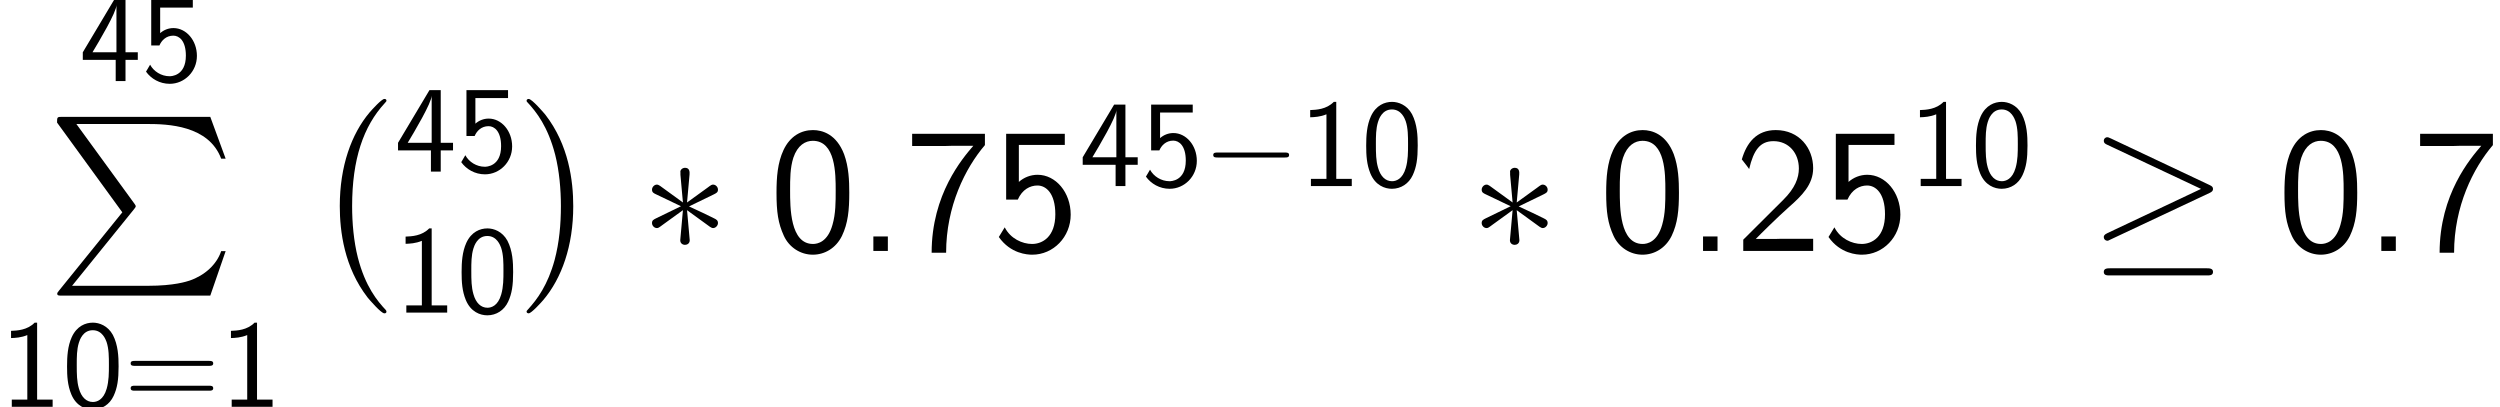
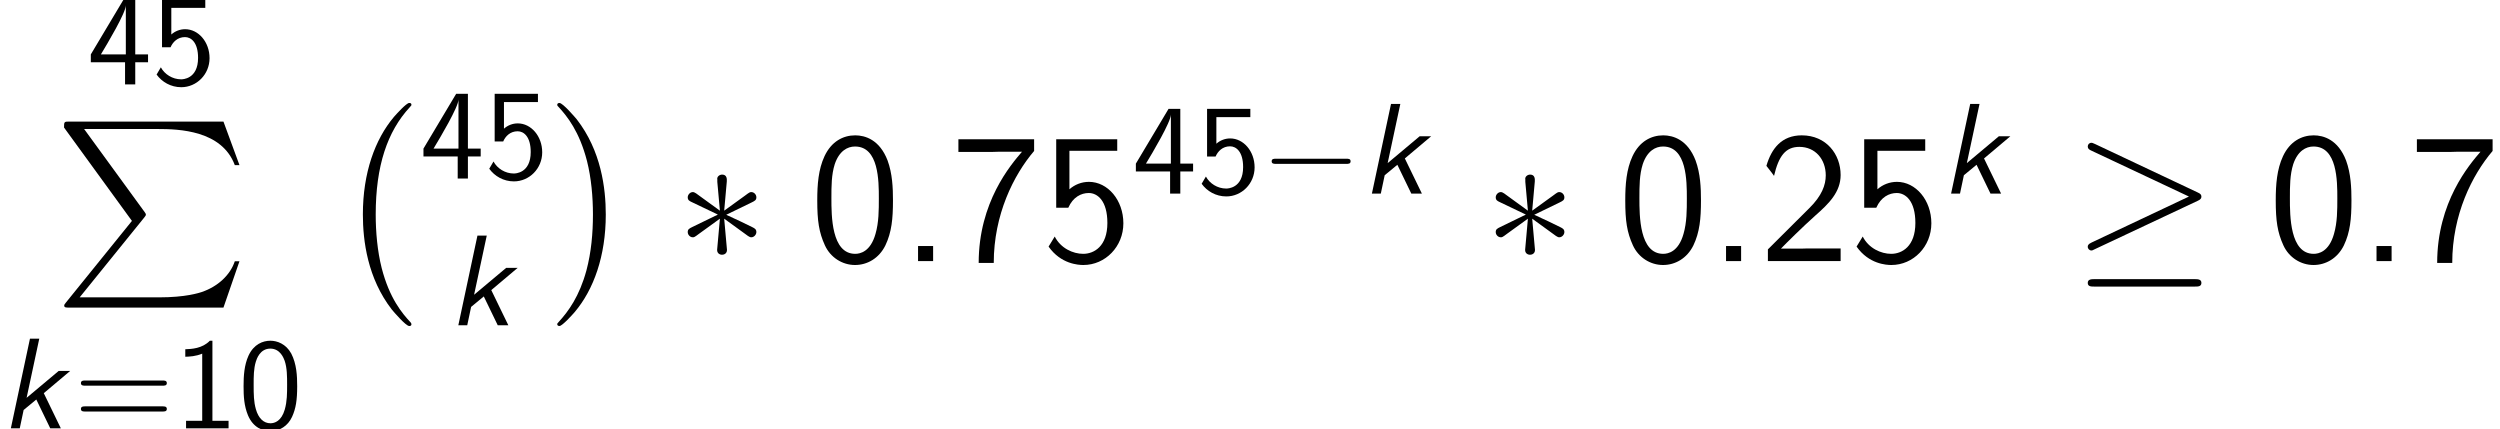
- <svg xmlns="http://www.w3.org/2000/svg" xmlns:xlink="http://www.w3.org/1999/xlink" height="36.888pt" version="1.1" viewBox="-0.239 -0.234 226.681 36.888" width="226.681pt">
+ <svg xmlns="http://www.w3.org/2000/svg" xmlns:xlink="http://www.w3.org/1999/xlink" height="37.326pt" version="1.1" viewBox="-0.239 -0.234 217.863 37.326" width="217.863pt">
  <defs>
-     <path d="M5.925 16.484C5.925 16.426 5.896 16.398 5.868 16.355C5.208 15.652 4.232 14.49 3.63 12.151C3.3 10.846 3.171 9.368 3.171 8.034C3.171 4.261 4.074 1.621 5.796 -0.244C5.925 -0.373 5.925 -0.402 5.925 -0.43C5.925 -0.574 5.81 -0.574 5.753 -0.574C5.538 -0.574 4.763 0.287 4.576 0.502C3.113 2.238 2.181 4.82 2.181 8.02C2.181 10.057 2.539 12.94 4.419 15.365C4.562 15.537 5.495 16.627 5.753 16.627C5.81 16.627 5.925 16.627 5.925 16.484Z" id="g0-0" />
-     <path d="M4.376 8.034C4.376 5.997 4.017 3.113 2.138 0.689C1.994 0.516 1.062 -0.574 0.803 -0.574C0.732 -0.574 0.631 -0.545 0.631 -0.43C0.631 -0.373 0.66 -0.33 0.717 -0.287C1.406 0.459 2.338 1.621 2.927 3.902C3.257 5.208 3.386 6.685 3.386 8.02C3.386 9.468 3.257 10.932 2.884 12.338C2.338 14.346 1.492 15.494 0.76 16.297C0.631 16.426 0.631 16.455 0.631 16.484C0.631 16.599 0.732 16.627 0.803 16.627C1.019 16.627 1.808 15.752 1.98 15.551C3.443 13.815 4.376 11.233 4.376 8.034Z" id="g0-1" />
-     <path d="M6.04 7.661L0.947 13.959C0.832 14.102 0.818 14.131 0.818 14.188C0.818 14.346 0.947 14.346 1.205 14.346H13.098L14.332 10.774H13.973C13.614 11.85 12.653 12.725 11.434 13.141C11.204 13.213 10.214 13.557 8.106 13.557H2.008L6.987 7.403C7.087 7.274 7.116 7.23 7.116 7.173S7.101 7.101 7.015 6.972L2.353 0.574H8.034C9.669 0.574 12.969 0.674 13.973 3.357H14.332L13.098 0H1.205C0.818 0 0.803 0.014 0.803 0.459L6.04 7.661Z" id="g0-80" />
-     <path d="M4.553 -3.248C4.553 -4.035 4.513 -4.961 4.095 -5.768C3.686 -6.516 2.999 -6.755 2.491 -6.755C1.903 -6.755 1.205 -6.486 0.797 -5.599C0.468 -4.872 0.418 -4.045 0.418 -3.248C0.418 -2.461 0.458 -1.734 0.757 -1.006C1.156 -0.05 1.913 0.219 2.481 0.219C3.208 0.219 3.836 -0.189 4.154 -0.877C4.453 -1.524 4.553 -2.182 4.553 -3.248ZM2.491 -0.389C1.973 -0.389 1.564 -0.767 1.365 -1.484C1.205 -2.052 1.196 -2.59 1.196 -3.367C1.196 -3.995 1.196 -4.593 1.365 -5.141C1.425 -5.33 1.674 -6.147 2.481 -6.147C3.258 -6.147 3.517 -5.39 3.587 -5.21C3.776 -4.653 3.776 -3.985 3.776 -3.367C3.776 -2.71 3.776 -2.082 3.597 -1.455C3.337 -0.548 2.809 -0.389 2.491 -0.389Z" id="g2-48" />
-     <path d="M2.979 -6.755H2.78C2.192 -6.147 1.365 -6.117 0.887 -6.097V-5.519C1.215 -5.529 1.694 -5.549 2.192 -5.758V-0.578H0.946V0H4.224V-0.578H2.979V-6.755Z" id="g2-49" />
-     <path d="M3.706 -1.704H4.692V-2.311H3.706V-6.535H2.8L0.279 -2.311V-1.704H2.919V0H3.706V-1.704ZM1.056 -2.311C1.574 -3.168 2.979 -5.529 2.979 -6.097V-2.311H1.056Z" id="g2-52" />
-     <path d="M1.524 -5.898H4.144V-6.535H0.807V-2.859H1.465C1.634 -3.258 2.002 -3.646 2.58 -3.646C3.049 -3.646 3.587 -3.238 3.587 -2.042C3.587 -0.389 2.371 -0.389 2.281 -0.389C1.614 -0.389 1.006 -0.777 0.717 -1.315L0.389 -0.757C0.797 -0.189 1.484 0.219 2.291 0.219C3.477 0.219 4.473 -0.767 4.473 -2.022C4.473 -3.268 3.616 -4.254 2.59 -4.254C2.192 -4.254 1.813 -4.105 1.524 -3.846V-5.898Z" id="g2-53" />
-     <path d="M6.844 -3.288C6.994 -3.288 7.183 -3.288 7.183 -3.487S6.994 -3.686 6.854 -3.686H0.887C0.747 -3.686 0.558 -3.686 0.558 -3.487S0.747 -3.288 0.897 -3.288H6.844ZM6.854 -1.295C6.994 -1.295 7.183 -1.295 7.183 -1.494S6.994 -1.694 6.844 -1.694H0.897C0.747 -1.694 0.558 -1.694 0.558 -1.494S0.747 -1.295 0.887 -1.295H6.854Z" id="g2-61" />
-     <use id="g4-0" transform="scale(0.694445)" xlink:href="#g1-0" />
-     <path d="M2.525 -1.162H1.363V0H2.525V-1.162Z" id="g3-46" />
-     <path d="M6.427 -4.677C6.427 -5.638 6.384 -6.743 6.011 -7.761C5.394 -9.368 4.275 -9.698 3.515 -9.698C2.582 -9.698 1.679 -9.225 1.148 -8.091C0.674 -7.073 0.588 -5.911 0.588 -4.677C0.588 -3.113 0.717 -2.224 1.176 -1.219C1.607 -0.273 2.525 0.301 3.5 0.301C4.447 0.301 5.351 -0.215 5.839 -1.205C6.327 -2.224 6.427 -3.271 6.427 -4.677ZM3.515 -0.56C1.679 -0.56 1.679 -3.5 1.679 -4.849C1.679 -5.782 1.679 -6.657 1.937 -7.474C2.281 -8.493 2.912 -8.837 3.5 -8.837C5.337 -8.837 5.337 -6.169 5.337 -4.849C5.337 -3.931 5.337 -2.984 5.079 -2.095C4.691 -0.717 3.888 -0.56 3.515 -0.56Z" id="g3-48" />
-     <path d="M0.703 -0.904V0H6.312V-0.976H3.759C3.587 -0.976 3.414 -0.961 3.242 -0.961H1.707C2.08 -1.349 3.414 -2.668 4.347 -3.5C5.409 -4.433 6.312 -5.322 6.312 -6.642C6.312 -8.235 5.208 -9.698 3.314 -9.698C1.765 -9.698 0.976 -8.679 0.588 -7.345C1.047 -6.771 1.047 -6.743 1.176 -6.571C1.535 -8.106 2.066 -8.809 3.127 -8.809C4.361 -8.809 5.165 -7.847 5.165 -6.614C5.165 -5.868 4.863 -5.036 3.902 -4.089L0.703 -0.904Z" id="g3-50" />
-     <path d="M2.152 -8.507H5.839V-9.397H1.133V-4.117H2.066C2.425 -4.935 3.056 -5.251 3.644 -5.251C4.318 -5.251 5.079 -4.648 5.079 -2.941C5.079 -1.133 4.046 -0.56 3.214 -0.56C2.425 -0.56 1.478 -0.99 1.019 -1.894L0.545 -1.119C1.492 0.23 2.841 0.301 3.228 0.301C4.921 0.301 6.312 -1.119 6.312 -2.912S5.107 -6.111 3.658 -6.111C3.084 -6.111 2.554 -5.896 2.152 -5.538V-8.507Z" id="g3-53" />
-     <path d="M3.257 -8.421C3.429 -8.421 3.601 -8.436 3.773 -8.436H5.495C4.634 -7.431 2.152 -4.562 2.152 0.143H3.314C3.314 -3.587 4.849 -6.642 6.427 -8.493V-9.397H0.588V-8.421H3.257Z" id="g3-55" />
-     <path d="M9.454 -3.3C9.698 -3.3 9.956 -3.3 9.956 -3.587S9.698 -3.873 9.454 -3.873H1.693C1.449 -3.873 1.191 -3.873 1.191 -3.587S1.449 -3.3 1.693 -3.3H9.454Z" id="g1-0" />
-     <path d="M3.945 -6.126C3.96 -6.327 3.96 -6.671 3.587 -6.671C3.357 -6.671 3.171 -6.484 3.214 -6.298V-6.111L3.414 -3.888L1.578 -5.222C1.449 -5.294 1.42 -5.322 1.32 -5.322C1.119 -5.322 0.933 -5.122 0.933 -4.921C0.933 -4.691 1.076 -4.634 1.219 -4.562L3.257 -3.587L1.277 -2.625C1.047 -2.511 0.933 -2.453 0.933 -2.238S1.119 -1.836 1.32 -1.836C1.42 -1.836 1.449 -1.836 1.808 -2.109L3.414 -3.271L3.199 -0.861C3.199 -0.56 3.457 -0.488 3.572 -0.488C3.744 -0.488 3.96 -0.588 3.96 -0.861L3.744 -3.271L5.581 -1.937C5.71 -1.865 5.738 -1.836 5.839 -1.836C6.04 -1.836 6.226 -2.037 6.226 -2.238C6.226 -2.453 6.097 -2.525 5.925 -2.611C5.064 -3.041 5.036 -3.041 3.902 -3.572L5.882 -4.533C6.111 -4.648 6.226 -4.706 6.226 -4.921S6.04 -5.322 5.839 -5.322C5.738 -5.322 5.71 -5.322 5.351 -5.05L3.744 -3.888L3.945 -6.126Z" id="g1-3" />
-     <path d="M9.669 -4.648C9.87 -4.734 9.956 -4.835 9.956 -4.964C9.956 -5.107 9.899 -5.193 9.669 -5.294L1.765 -9.024C1.564 -9.124 1.506 -9.124 1.478 -9.124C1.306 -9.124 1.191 -8.995 1.191 -8.837C1.191 -8.665 1.306 -8.593 1.463 -8.522L8.995 -4.978L1.492 -1.435C1.205 -1.306 1.191 -1.191 1.191 -1.105C1.191 -0.947 1.32 -0.818 1.478 -0.818C1.521 -0.818 1.549 -0.818 1.736 -0.918L9.669 -4.648ZM9.454 1.965C9.698 1.965 9.956 1.965 9.956 1.679S9.655 1.392 9.44 1.392H1.707C1.492 1.392 1.191 1.392 1.191 1.679S1.449 1.965 1.693 1.965H9.454Z" id="g1-21" />
+     <path d="M3.377 -2.71L5.41 -4.423H4.523L2.052 -2.351L3.029 -6.914H2.311L0.837 0H1.524L1.823 -1.415L2.8 -2.222L3.875 0H4.692L3.377 -2.71Z" id="g0-107" />
+     <use id="g5-0" transform="scale(0.694445)" xlink:href="#g2-0" />
+     <path d="M5.925 16.484C5.925 16.426 5.896 16.398 5.868 16.355C5.208 15.652 4.232 14.49 3.63 12.151C3.3 10.846 3.171 9.368 3.171 8.034C3.171 4.261 4.074 1.621 5.796 -0.244C5.925 -0.373 5.925 -0.402 5.925 -0.43C5.925 -0.574 5.81 -0.574 5.753 -0.574C5.538 -0.574 4.763 0.287 4.576 0.502C3.113 2.238 2.181 4.82 2.181 8.02C2.181 10.057 2.539 12.94 4.419 15.365C4.562 15.537 5.495 16.627 5.753 16.627C5.81 16.627 5.925 16.627 5.925 16.484Z" id="g1-0" />
+     <path d="M4.376 8.034C4.376 5.997 4.017 3.113 2.138 0.689C1.994 0.516 1.062 -0.574 0.803 -0.574C0.732 -0.574 0.631 -0.545 0.631 -0.43C0.631 -0.373 0.66 -0.33 0.717 -0.287C1.406 0.459 2.338 1.621 2.927 3.902C3.257 5.208 3.386 6.685 3.386 8.02C3.386 9.468 3.257 10.932 2.884 12.338C2.338 14.346 1.492 15.494 0.76 16.297C0.631 16.426 0.631 16.455 0.631 16.484C0.631 16.599 0.732 16.627 0.803 16.627C1.019 16.627 1.808 15.752 1.98 15.551C3.443 13.815 4.376 11.233 4.376 8.034Z" id="g1-1" />
+     <path d="M6.04 7.661L0.947 13.959C0.832 14.102 0.818 14.131 0.818 14.188C0.818 14.346 0.947 14.346 1.205 14.346H13.098L14.332 10.774H13.973C13.614 11.85 12.653 12.725 11.434 13.141C11.204 13.213 10.214 13.557 8.106 13.557H2.008L6.987 7.403C7.087 7.274 7.116 7.23 7.116 7.173S7.101 7.101 7.015 6.972L2.353 0.574H8.034C9.669 0.574 12.969 0.674 13.973 3.357H14.332L13.098 0H1.205C0.818 0 0.803 0.014 0.803 0.459L6.04 7.661Z" id="g1-80" />
+     <path d="M9.454 -3.3C9.698 -3.3 9.956 -3.3 9.956 -3.587S9.698 -3.873 9.454 -3.873H1.693C1.449 -3.873 1.191 -3.873 1.191 -3.587S1.449 -3.3 1.693 -3.3H9.454Z" id="g2-0" />
+     <path d="M3.945 -6.126C3.96 -6.327 3.96 -6.671 3.587 -6.671C3.357 -6.671 3.171 -6.484 3.214 -6.298V-6.111L3.414 -3.888L1.578 -5.222C1.449 -5.294 1.42 -5.322 1.32 -5.322C1.119 -5.322 0.933 -5.122 0.933 -4.921C0.933 -4.691 1.076 -4.634 1.219 -4.562L3.257 -3.587L1.277 -2.625C1.047 -2.511 0.933 -2.453 0.933 -2.238S1.119 -1.836 1.32 -1.836C1.42 -1.836 1.449 -1.836 1.808 -2.109L3.414 -3.271L3.199 -0.861C3.199 -0.56 3.457 -0.488 3.572 -0.488C3.744 -0.488 3.96 -0.588 3.96 -0.861L3.744 -3.271L5.581 -1.937C5.71 -1.865 5.738 -1.836 5.839 -1.836C6.04 -1.836 6.226 -2.037 6.226 -2.238C6.226 -2.453 6.097 -2.525 5.925 -2.611C5.064 -3.041 5.036 -3.041 3.902 -3.572L5.882 -4.533C6.111 -4.648 6.226 -4.706 6.226 -4.921S6.04 -5.322 5.839 -5.322C5.738 -5.322 5.71 -5.322 5.351 -5.05L3.744 -3.888L3.945 -6.126Z" id="g2-3" />
+     <path d="M9.669 -4.648C9.87 -4.734 9.956 -4.835 9.956 -4.964C9.956 -5.107 9.899 -5.193 9.669 -5.294L1.765 -9.024C1.564 -9.124 1.506 -9.124 1.478 -9.124C1.306 -9.124 1.191 -8.995 1.191 -8.837C1.191 -8.665 1.306 -8.593 1.463 -8.522L8.995 -4.978L1.492 -1.435C1.205 -1.306 1.191 -1.191 1.191 -1.105C1.191 -0.947 1.32 -0.818 1.478 -0.818C1.521 -0.818 1.549 -0.818 1.736 -0.918L9.669 -4.648ZM9.454 1.965C9.698 1.965 9.956 1.965 9.956 1.679S9.655 1.392 9.44 1.392H1.707C1.492 1.392 1.191 1.392 1.191 1.679S1.449 1.965 1.693 1.965H9.454Z" id="g2-21" />
+     <path d="M4.553 -3.248C4.553 -4.035 4.513 -4.961 4.095 -5.768C3.686 -6.516 2.999 -6.755 2.491 -6.755C1.903 -6.755 1.205 -6.486 0.797 -5.599C0.468 -4.872 0.418 -4.045 0.418 -3.248C0.418 -2.461 0.458 -1.734 0.757 -1.006C1.156 -0.05 1.913 0.219 2.481 0.219C3.208 0.219 3.836 -0.189 4.154 -0.877C4.453 -1.524 4.553 -2.182 4.553 -3.248ZM2.491 -0.389C1.973 -0.389 1.564 -0.767 1.365 -1.484C1.205 -2.052 1.196 -2.59 1.196 -3.367C1.196 -3.995 1.196 -4.593 1.365 -5.141C1.425 -5.33 1.674 -6.147 2.481 -6.147C3.258 -6.147 3.517 -5.39 3.587 -5.21C3.776 -4.653 3.776 -3.985 3.776 -3.367C3.776 -2.71 3.776 -2.082 3.597 -1.455C3.337 -0.548 2.809 -0.389 2.491 -0.389Z" id="g3-48" />
+     <path d="M2.979 -6.755H2.78C2.192 -6.147 1.365 -6.117 0.887 -6.097V-5.519C1.215 -5.529 1.694 -5.549 2.192 -5.758V-0.578H0.946V0H4.224V-0.578H2.979V-6.755Z" id="g3-49" />
+     <path d="M3.706 -1.704H4.692V-2.311H3.706V-6.535H2.8L0.279 -2.311V-1.704H2.919V0H3.706V-1.704ZM1.056 -2.311C1.574 -3.168 2.979 -5.529 2.979 -6.097V-2.311H1.056Z" id="g3-52" />
+     <path d="M1.524 -5.898H4.144V-6.535H0.807V-2.859H1.465C1.634 -3.258 2.002 -3.646 2.58 -3.646C3.049 -3.646 3.587 -3.238 3.587 -2.042C3.587 -0.389 2.371 -0.389 2.281 -0.389C1.614 -0.389 1.006 -0.777 0.717 -1.315L0.389 -0.757C0.797 -0.189 1.484 0.219 2.291 0.219C3.477 0.219 4.473 -0.767 4.473 -2.022C4.473 -3.268 3.616 -4.254 2.59 -4.254C2.192 -4.254 1.813 -4.105 1.524 -3.846V-5.898Z" id="g3-53" />
+     <path d="M6.844 -3.288C6.994 -3.288 7.183 -3.288 7.183 -3.487S6.994 -3.686 6.854 -3.686H0.887C0.747 -3.686 0.558 -3.686 0.558 -3.487S0.747 -3.288 0.897 -3.288H6.844ZM6.854 -1.295C6.994 -1.295 7.183 -1.295 7.183 -1.494S6.994 -1.694 6.844 -1.694H0.897C0.747 -1.694 0.558 -1.694 0.558 -1.494S0.747 -1.295 0.887 -1.295H6.854Z" id="g3-61" />
+     <path d="M2.525 -1.162H1.363V0H2.525V-1.162Z" id="g4-46" />
+     <path d="M6.427 -4.677C6.427 -5.638 6.384 -6.743 6.011 -7.761C5.394 -9.368 4.275 -9.698 3.515 -9.698C2.582 -9.698 1.679 -9.225 1.148 -8.091C0.674 -7.073 0.588 -5.911 0.588 -4.677C0.588 -3.113 0.717 -2.224 1.176 -1.219C1.607 -0.273 2.525 0.301 3.5 0.301C4.447 0.301 5.351 -0.215 5.839 -1.205C6.327 -2.224 6.427 -3.271 6.427 -4.677ZM3.515 -0.56C1.679 -0.56 1.679 -3.5 1.679 -4.849C1.679 -5.782 1.679 -6.657 1.937 -7.474C2.281 -8.493 2.912 -8.837 3.5 -8.837C5.337 -8.837 5.337 -6.169 5.337 -4.849C5.337 -3.931 5.337 -2.984 5.079 -2.095C4.691 -0.717 3.888 -0.56 3.515 -0.56Z" id="g4-48" />
+     <path d="M0.703 -0.904V0H6.312V-0.976H3.759C3.587 -0.976 3.414 -0.961 3.242 -0.961H1.707C2.08 -1.349 3.414 -2.668 4.347 -3.5C5.409 -4.433 6.312 -5.322 6.312 -6.642C6.312 -8.235 5.208 -9.698 3.314 -9.698C1.765 -9.698 0.976 -8.679 0.588 -7.345C1.047 -6.771 1.047 -6.743 1.176 -6.571C1.535 -8.106 2.066 -8.809 3.127 -8.809C4.361 -8.809 5.165 -7.847 5.165 -6.614C5.165 -5.868 4.863 -5.036 3.902 -4.089L0.703 -0.904Z" id="g4-50" />
+     <path d="M2.152 -8.507H5.839V-9.397H1.133V-4.117H2.066C2.425 -4.935 3.056 -5.251 3.644 -5.251C4.318 -5.251 5.079 -4.648 5.079 -2.941C5.079 -1.133 4.046 -0.56 3.214 -0.56C2.425 -0.56 1.478 -0.99 1.019 -1.894L0.545 -1.119C1.492 0.23 2.841 0.301 3.228 0.301C4.921 0.301 6.312 -1.119 6.312 -2.912S5.107 -6.111 3.658 -6.111C3.084 -6.111 2.554 -5.896 2.152 -5.538V-8.507Z" id="g4-53" />
+     <path d="M3.257 -8.421C3.429 -8.421 3.601 -8.436 3.773 -8.436H5.495C4.634 -7.431 2.152 -4.562 2.152 0.143H3.314C3.314 -3.587 4.849 -6.642 6.427 -8.493V-9.397H0.588V-8.421H3.257Z" id="g4-55" />
  </defs>
  <g id="page1" transform="matrix(1.13 0 0 1.13 -63.986 -62.6749)">
-     <use x="62.778" xlink:href="#g2-52" y="61.764" />
-     <use x="67.741" xlink:href="#g2-53" y="61.764" />
-     <use x="60.188" xlink:href="#g0-80" y="64.633" />
-     <use x="56.413" xlink:href="#g2-49" y="87.902" />
-     <use x="61.376" xlink:href="#g2-48" y="87.902" />
-     <use x="66.339" xlink:href="#g2-61" y="87.902" />
-     <use x="74.058" xlink:href="#g2-49" y="87.902" />
-     <use x="81.497" xlink:href="#g0-0" y="63.772" />
-     <use x="88.072" xlink:href="#g2-52" y="69.027" />
-     <use x="93.035" xlink:href="#g2-53" y="69.027" />
-     <use x="88.072" xlink:href="#g2-49" y="80.34" />
-     <use x="93.035" xlink:href="#g2-48" y="80.34" />
-     <use x="98.035" xlink:href="#g0-1" y="63.772" />
-     <use x="107.798" xlink:href="#g1-3" y="75.393" />
-     <use x="118.133" xlink:href="#g3-48" y="75.393" />
-     <use x="125.13" xlink:href="#g3-46" y="75.393" />
-     <use x="129.017" xlink:href="#g3-55" y="75.393" />
-     <use x="136.015" xlink:href="#g3-53" y="75.393" />
-     <use x="143.012" xlink:href="#g2-52" y="70.187" />
-     <use x="147.975" xlink:href="#g2-53" y="70.187" />
-     <use x="152.938" xlink:href="#g4-0" y="70.187" />
-     <use x="160.657" xlink:href="#g2-49" y="70.187" />
-     <use x="165.62" xlink:href="#g2-48" y="70.187" />
-     <use x="174.372" xlink:href="#g1-3" y="75.393" />
-     <use x="184.707" xlink:href="#g3-48" y="75.393" />
-     <use x="191.704" xlink:href="#g3-46" y="75.393" />
-     <use x="195.591" xlink:href="#g3-50" y="75.393" />
-     <use x="202.589" xlink:href="#g3-53" y="75.393" />
-     <use x="209.586" xlink:href="#g2-49" y="70.187" />
-     <use x="214.549" xlink:href="#g2-48" y="70.187" />
-     <use x="224.032" xlink:href="#g1-21" y="75.393" />
-     <use x="239.133" xlink:href="#g3-48" y="75.393" />
-     <use x="246.131" xlink:href="#g3-46" y="75.393" />
-     <use x="250.018" xlink:href="#g3-55" y="75.393" />
+     <use x="63.138" xlink:href="#g3-52" y="61.764" />
+     <use x="68.101" xlink:href="#g3-53" y="61.764" />
+     <use x="60.548" xlink:href="#g1-80" y="64.633" />
+     <use x="56.413" xlink:href="#g0-107" y="88.289" />
+     <use x="62.096" xlink:href="#g3-61" y="88.289" />
+     <use x="69.816" xlink:href="#g3-49" y="88.289" />
+     <use x="74.779" xlink:href="#g3-48" y="88.289" />
+     <use x="82.217" xlink:href="#g1-0" y="63.772" />
+     <use x="88.792" xlink:href="#g3-52" y="69.027" />
+     <use x="93.755" xlink:href="#g3-53" y="69.027" />
+     <use x="90.923" xlink:href="#g0-107" y="80.34" />
+     <use x="98.755" xlink:href="#g1-1" y="63.772" />
+     <use x="108.518" xlink:href="#g2-3" y="75.393" />
+     <use x="118.852" xlink:href="#g4-48" y="75.393" />
+     <use x="125.85" xlink:href="#g4-46" y="75.393" />
+     <use x="129.737" xlink:href="#g4-55" y="75.393" />
+     <use x="136.735" xlink:href="#g4-53" y="75.393" />
+     <use x="143.732" xlink:href="#g3-52" y="70.187" />
+     <use x="148.695" xlink:href="#g3-53" y="70.187" />
+     <use x="153.657" xlink:href="#g5-0" y="70.187" />
+     <use x="161.377" xlink:href="#g0-107" y="70.187" />
+     <use x="170.831" xlink:href="#g2-3" y="75.393" />
+     <use x="181.165" xlink:href="#g4-48" y="75.393" />
+     <use x="188.162" xlink:href="#g4-46" y="75.393" />
+     <use x="192.05" xlink:href="#g4-50" y="75.393" />
+     <use x="199.047" xlink:href="#g4-53" y="75.393" />
+     <use x="206.044" xlink:href="#g0-107" y="70.187" />
+     <use x="216.229" xlink:href="#g2-21" y="75.393" />
+     <use x="231.33" xlink:href="#g4-48" y="75.393" />
+     <use x="238.327" xlink:href="#g4-46" y="75.393" />
+     <use x="242.215" xlink:href="#g4-55" y="75.393" />
  </g>
</svg>
